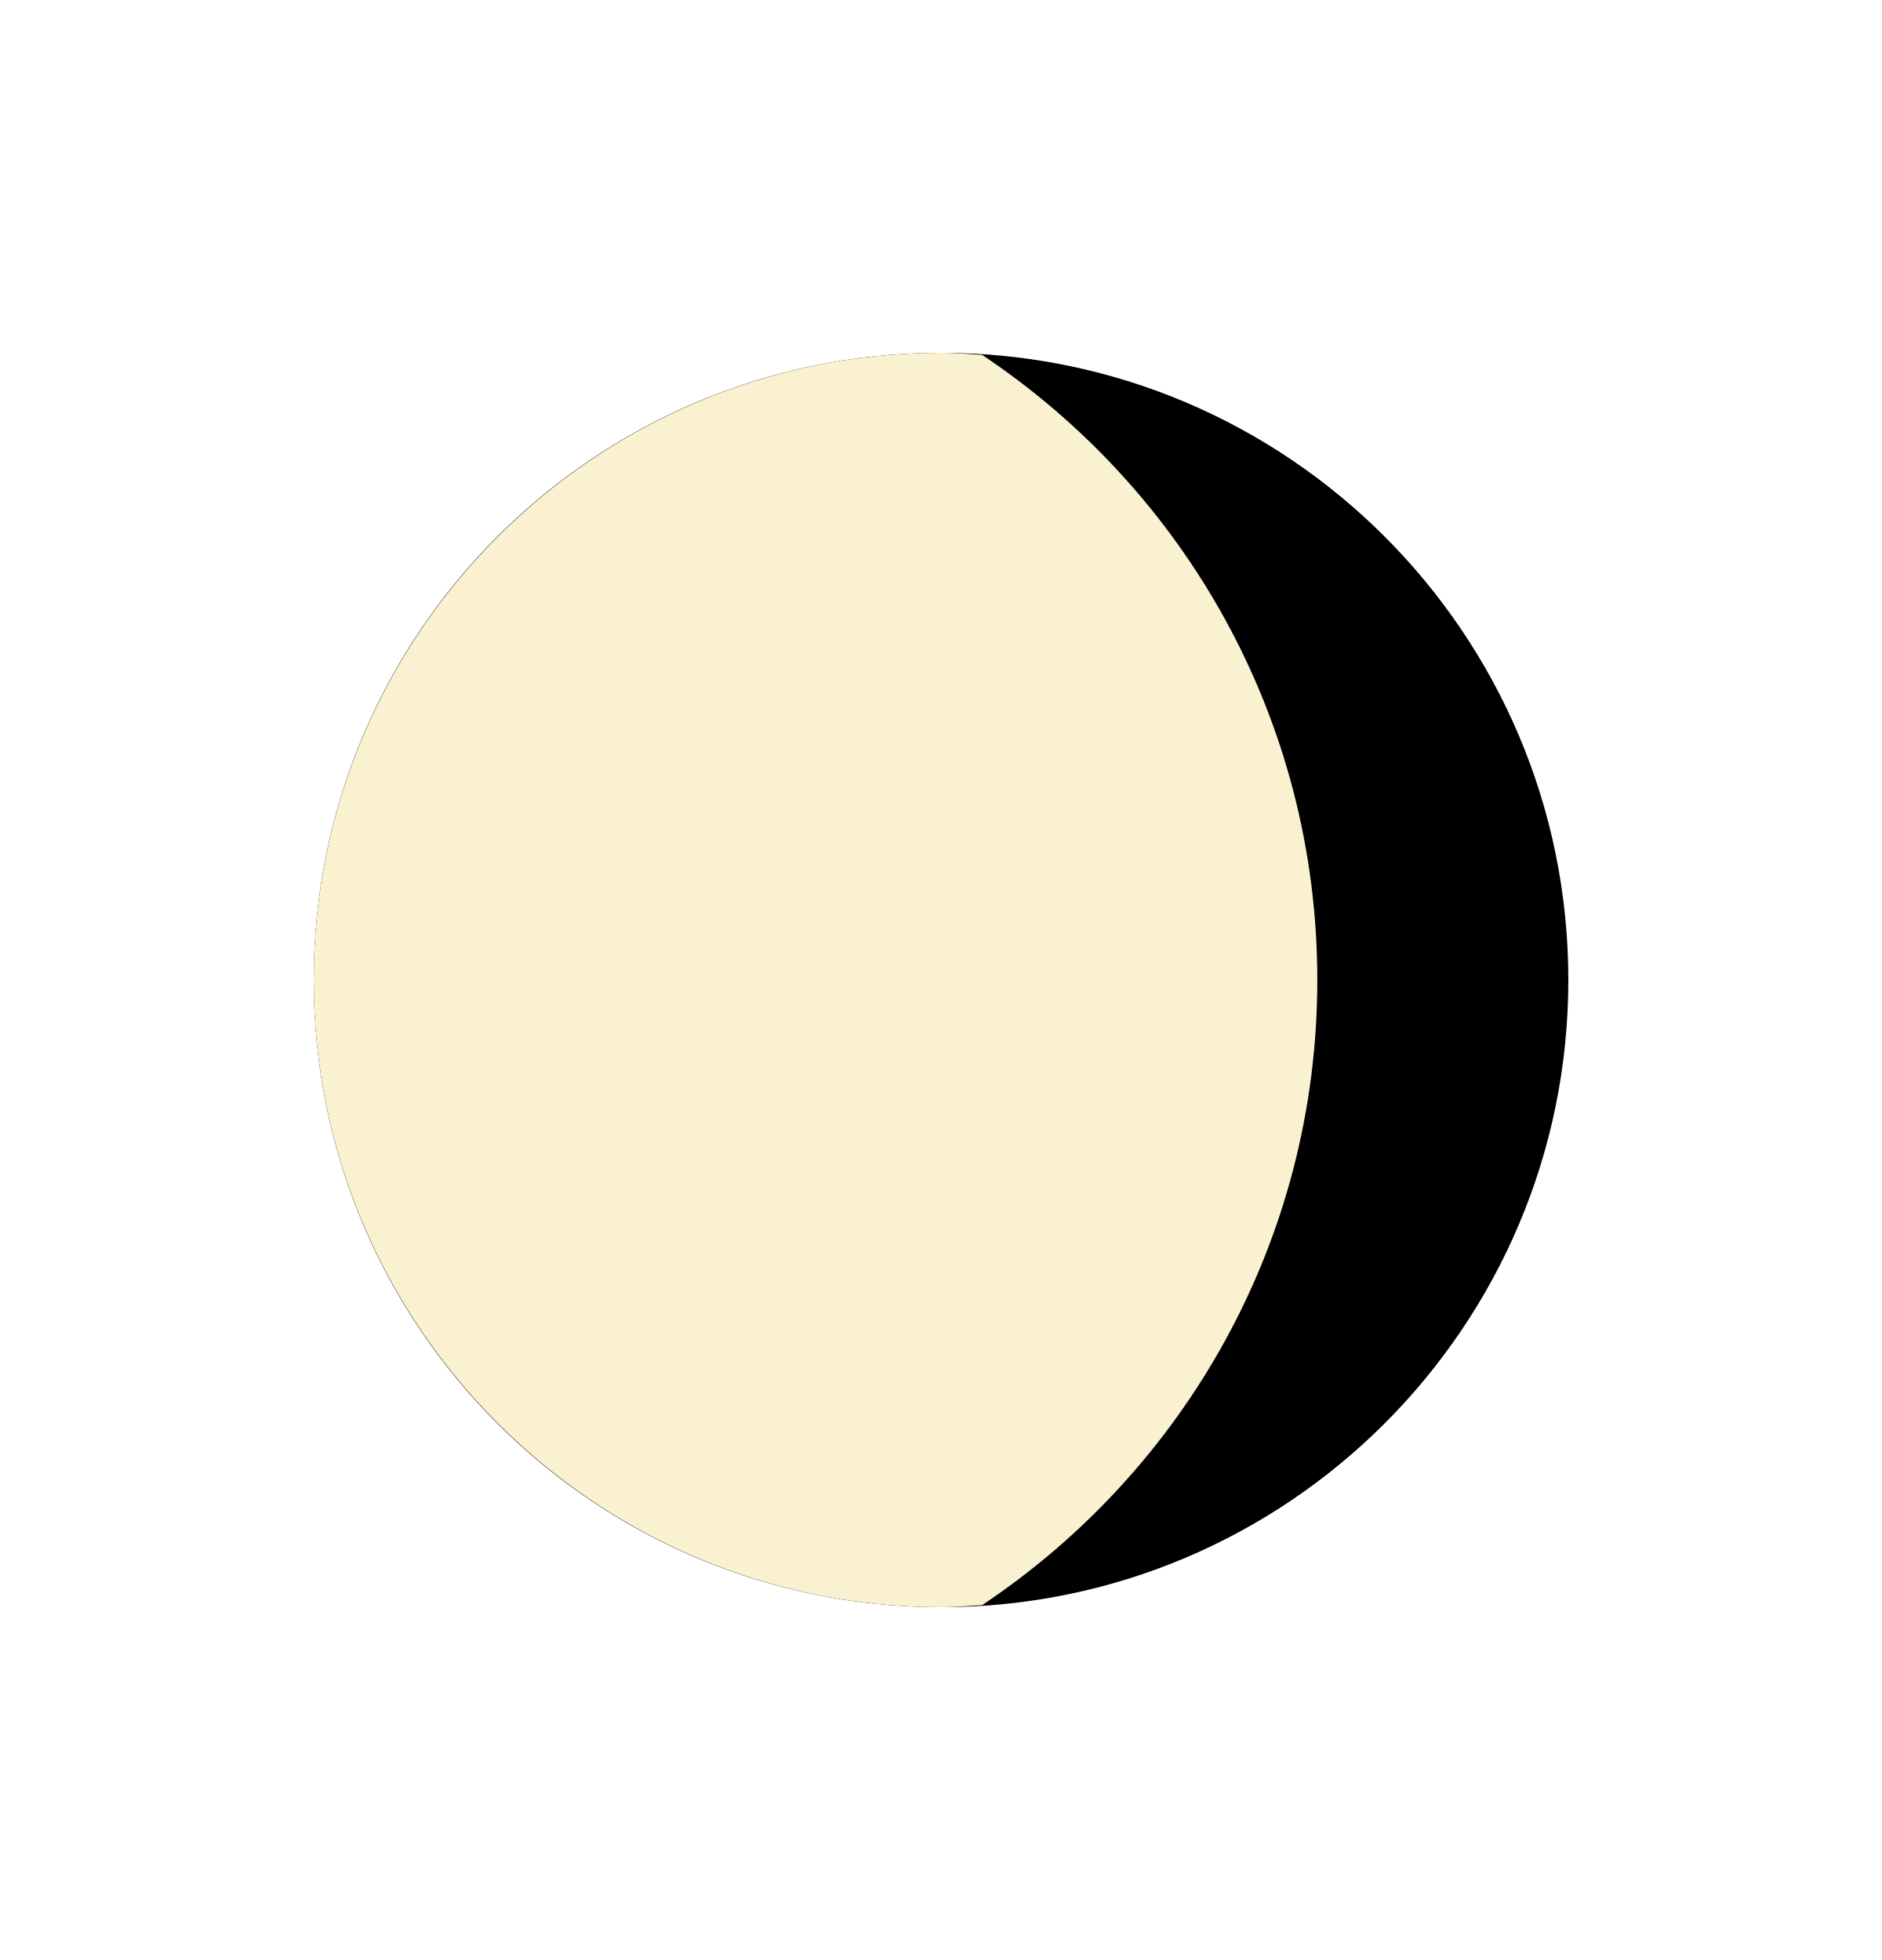
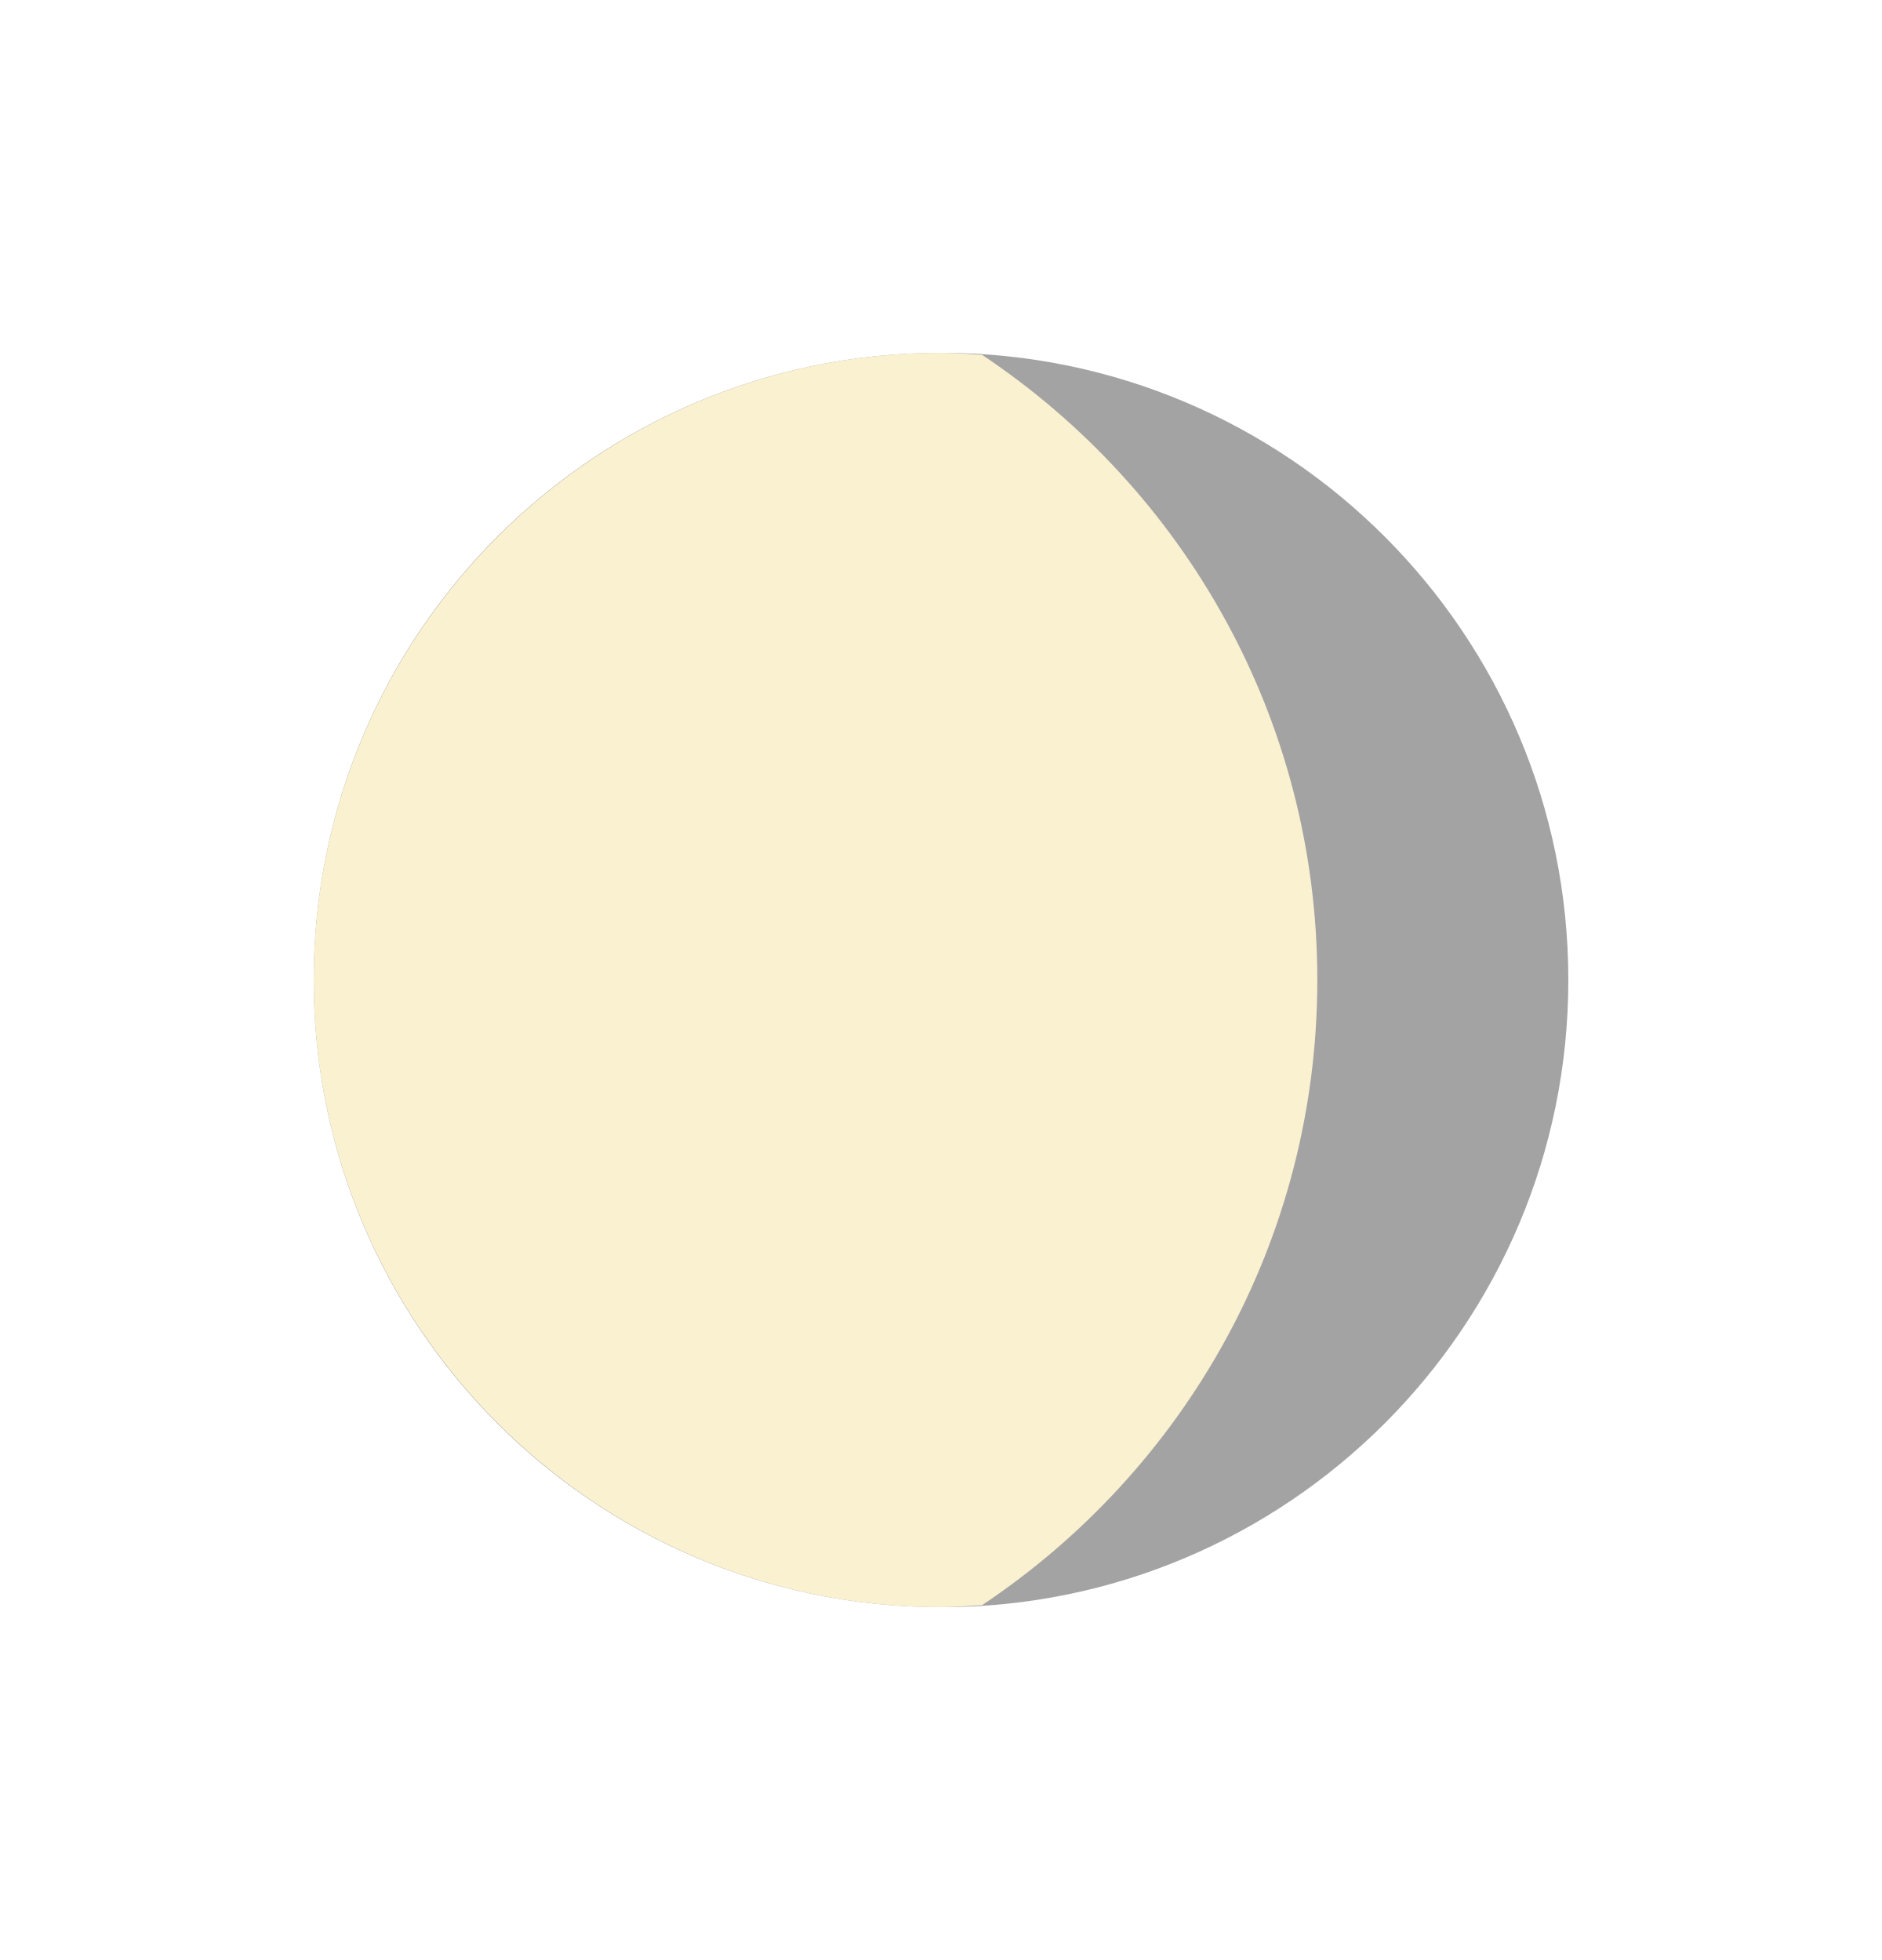
<svg xmlns="http://www.w3.org/2000/svg" width="24" height="25" viewBox="0 0 24 25" fill="none">
-   <circle cx="12" cy="12.5" r="8" fill="black" />
+   <circle cx="12" cy="12.5" r="8" fill="#404040" fill-opacity="0.48" />
  <path d="M4 12.5C4 8.091 7.588 4.5 12 4.5C12.148 4.5 12.293 4.51 12.439 4.521L12.525 4.527C15.101 6.246 16.799 9.17 16.799 12.5C16.799 15.83 15.101 18.754 12.525 20.473L12.439 20.479C12.293 20.489 12.148 20.5 12 20.5C7.59 20.5 4 16.909 4 12.5Z" fill="#FAF1D0" />
</svg>
